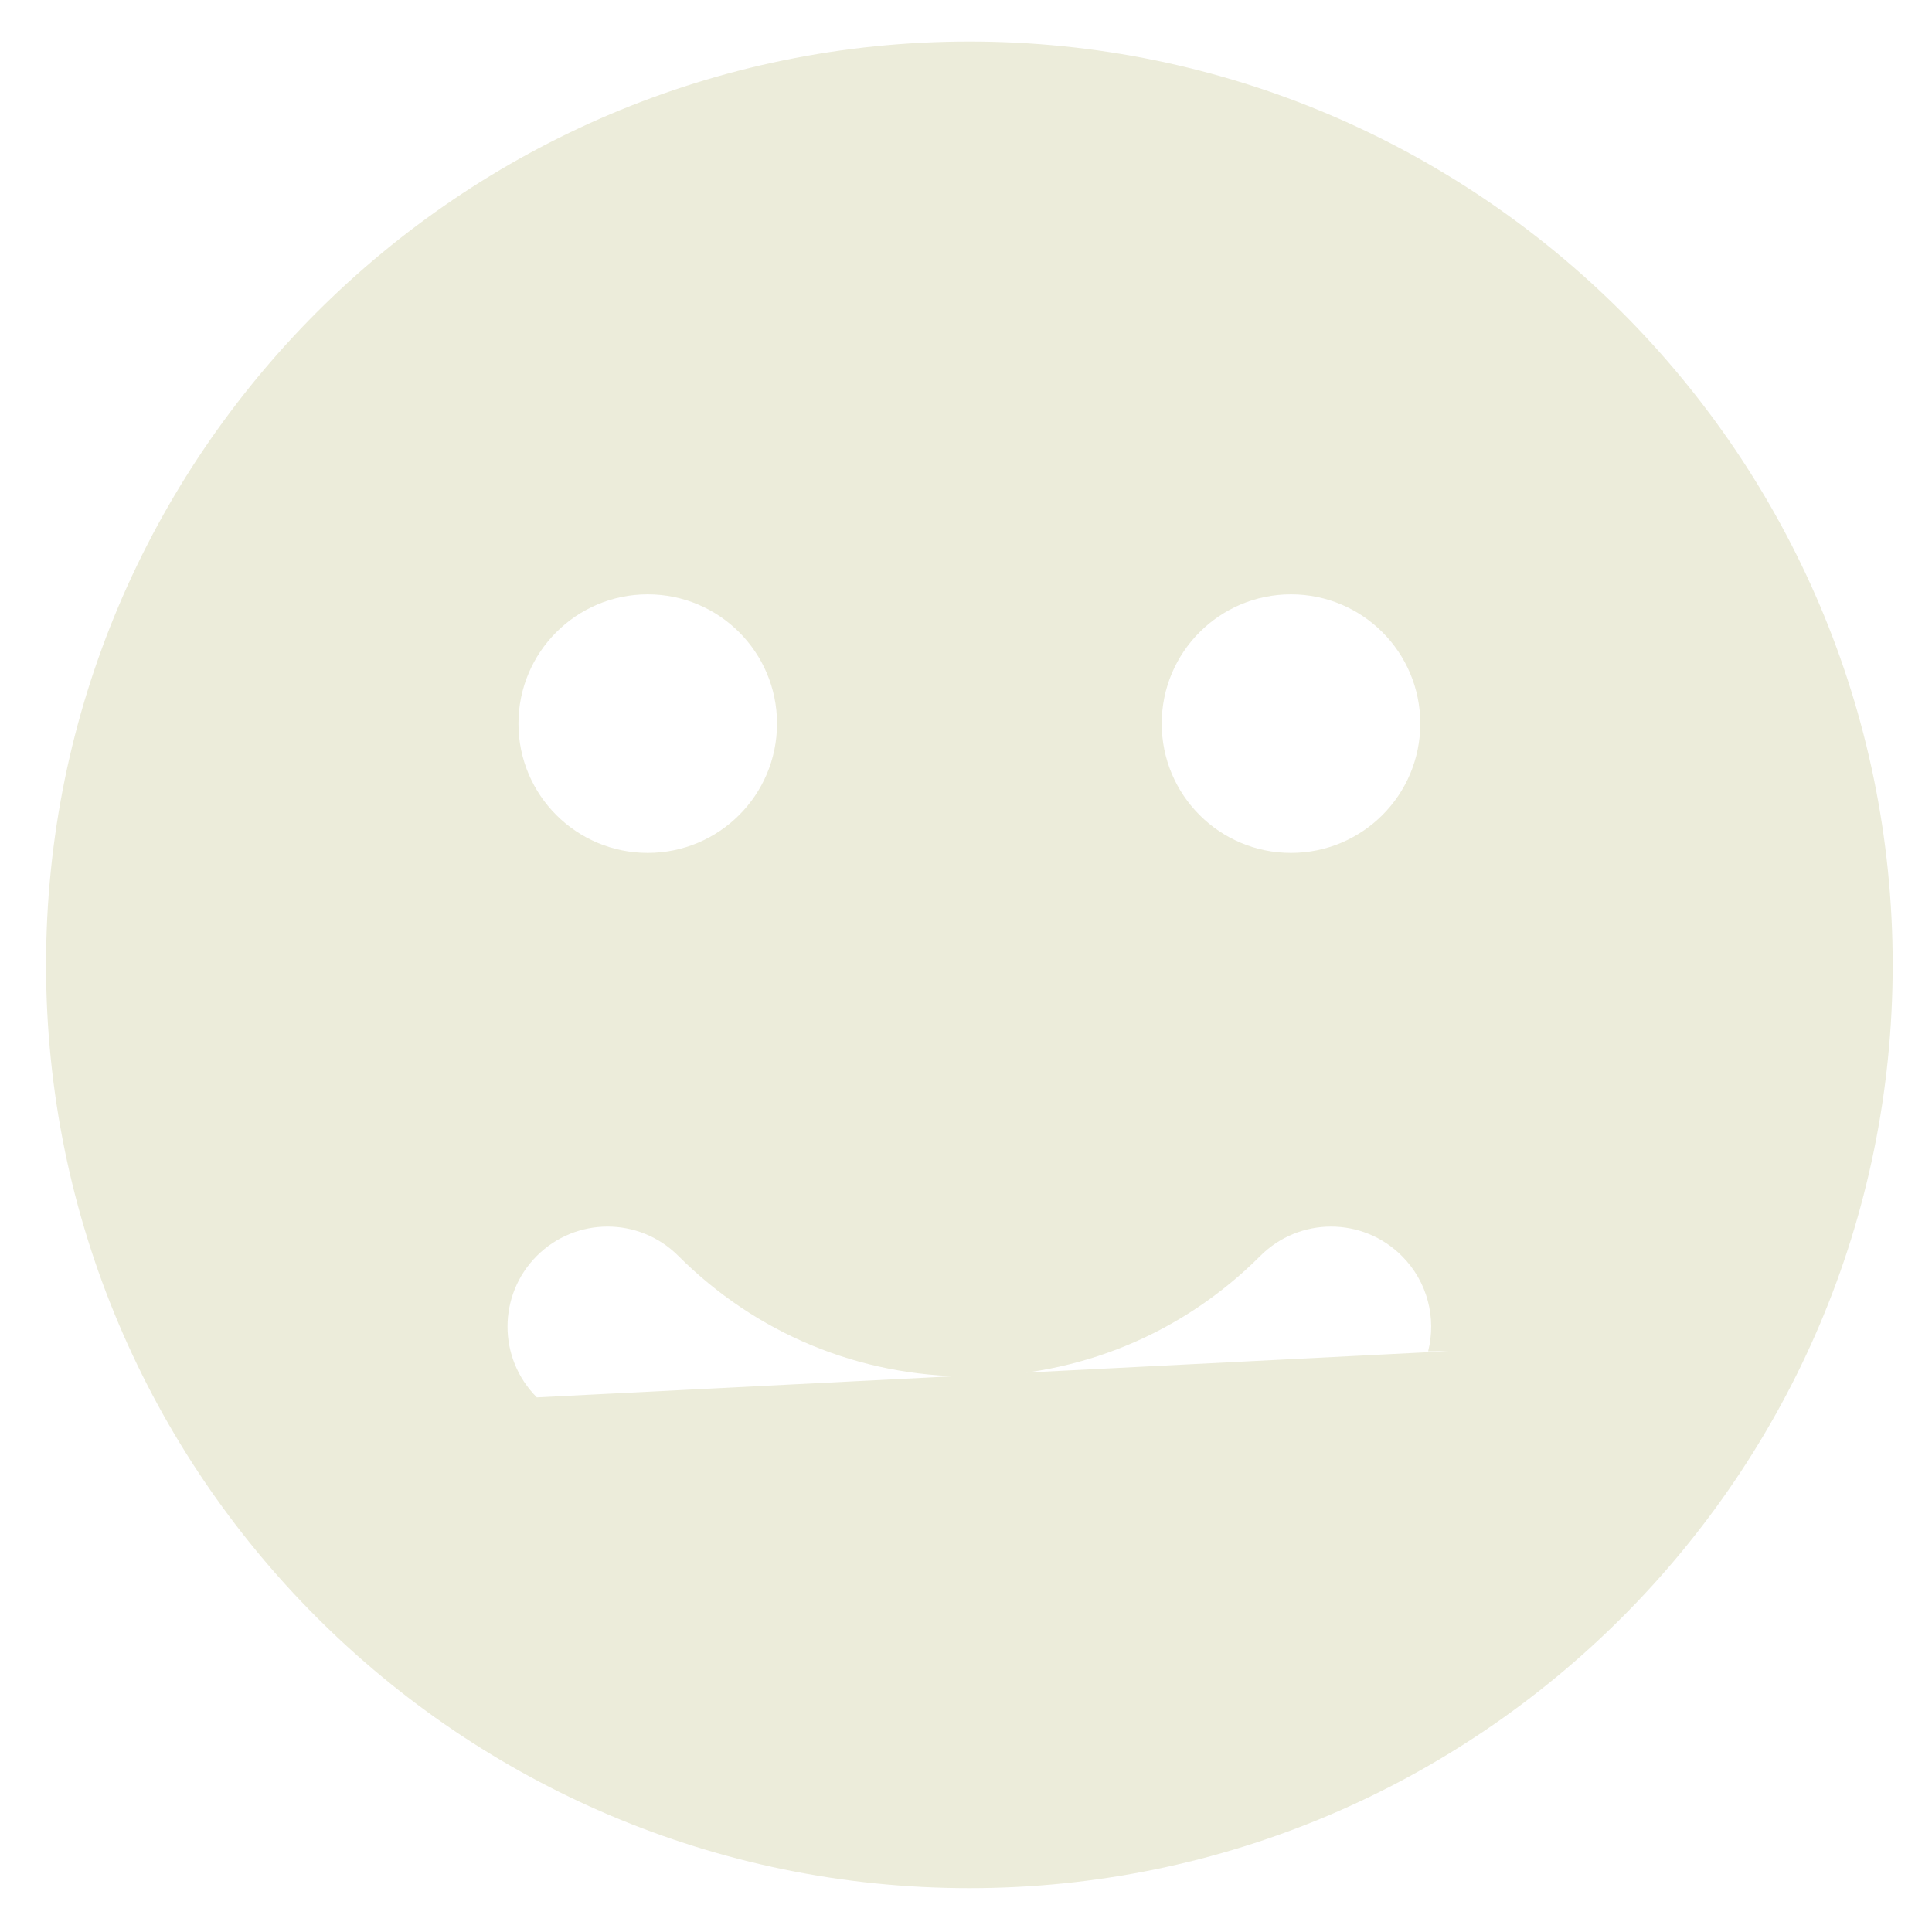
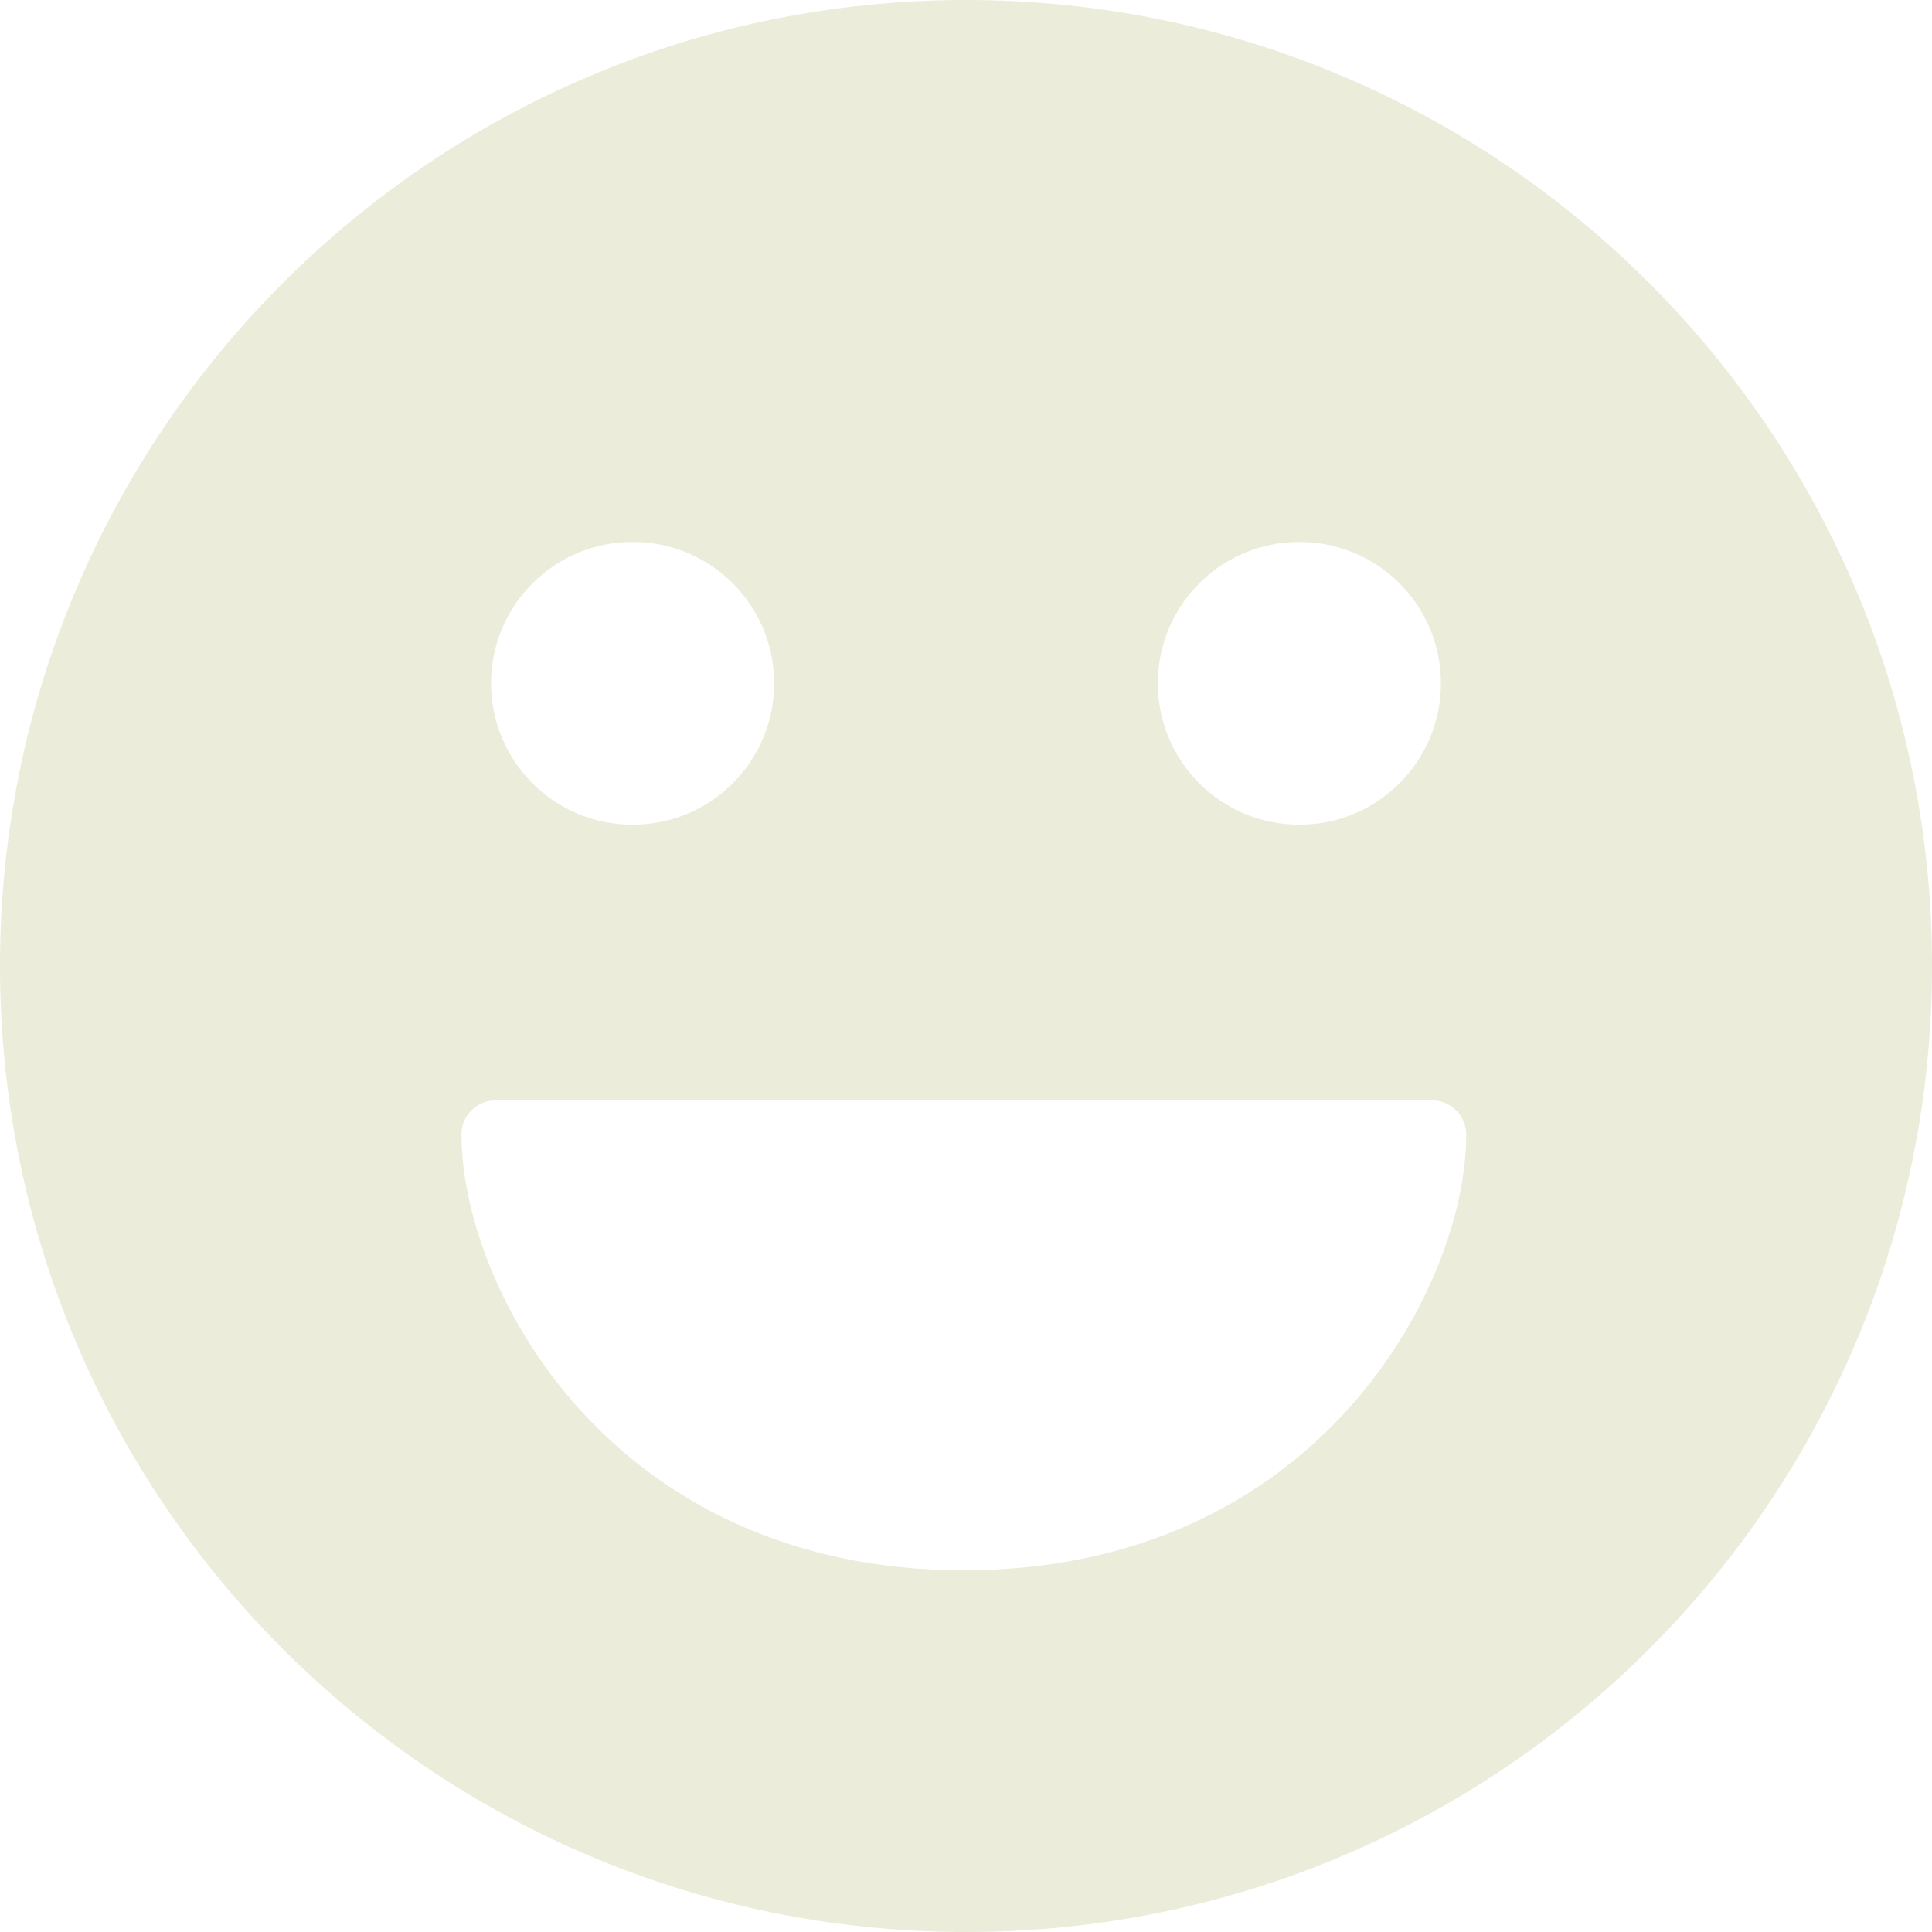
- <svg xmlns="http://www.w3.org/2000/svg" width="43" height="43" viewBox="0 0 43 43" fill="#ECECDA">
-   <path d="M32.236 30.073L31.204 31.104C28.631 33.674 25.212 35.09 21.575 35.09C17.938 35.09 14.519 33.674 11.948 31.101L32.236 30.073ZM32.236 30.073L31.786 30.075C31.971 29.34 31.777 28.529 31.201 27.954C30.331 27.082 28.921 27.082 28.051 27.952L28.051 27.952C26.321 29.683 24.023 30.636 21.574 30.636C19.126 30.636 16.828 29.683 15.097 27.952L14.673 28.376L15.097 27.952C14.227 27.082 12.818 27.082 11.948 27.952L12.36 28.364L11.948 27.952C11.078 28.822 11.078 30.231 11.948 31.101L32.236 30.073ZM1.025 21.474C1.025 10.143 10.243 0.924 21.575 0.924C32.907 0.924 42.125 10.143 42.125 21.474C42.125 32.806 32.907 42.024 21.575 42.024C10.243 42.024 1.025 32.806 1.025 21.474ZM31.611 16.105C31.611 14.516 30.323 13.228 28.733 13.228C27.144 13.228 25.856 14.516 25.856 16.105C25.856 17.695 27.144 18.983 28.733 18.983C30.323 18.983 31.611 17.695 31.611 16.105ZM17.294 16.105C17.294 14.516 16.006 13.228 14.416 13.228C12.827 13.228 11.539 14.516 11.539 16.105C11.539 17.695 12.827 18.983 14.416 18.983C16.006 18.983 17.294 17.695 17.294 16.105Z" fill="#ECECDA" />
+ <svg xmlns="http://www.w3.org/2000/svg" width="40" height="40" viewBox="0 0 14 14">
+   <path fill="#ECECDA" fill-rule="evenodd" d="M7 0a7 7 0 1 0 0 14A7 7 0 0 0 7 0M3.343 8.223a.25.25 0 0 1 .25-.25h6.782a.25.25 0 0 1 .25.25c0 .552-.27 1.337-.852 1.983c-.59.656-1.504 1.173-2.79 1.173c-1.284 0-2.198-.517-2.789-1.173c-.581-.646-.85-1.43-.85-1.983Zm1.239-2.247a1.024 1.024 0 0 1 .002-2.049h.003a1.024 1.024 0 0 1-.003 2.049zm4.831 0a1.024 1.024 0 0 1 .003-2.049h.002a1.024 1.024 0 0 1-.002 2.049z" clip-rule="evenodd" />
</svg>
